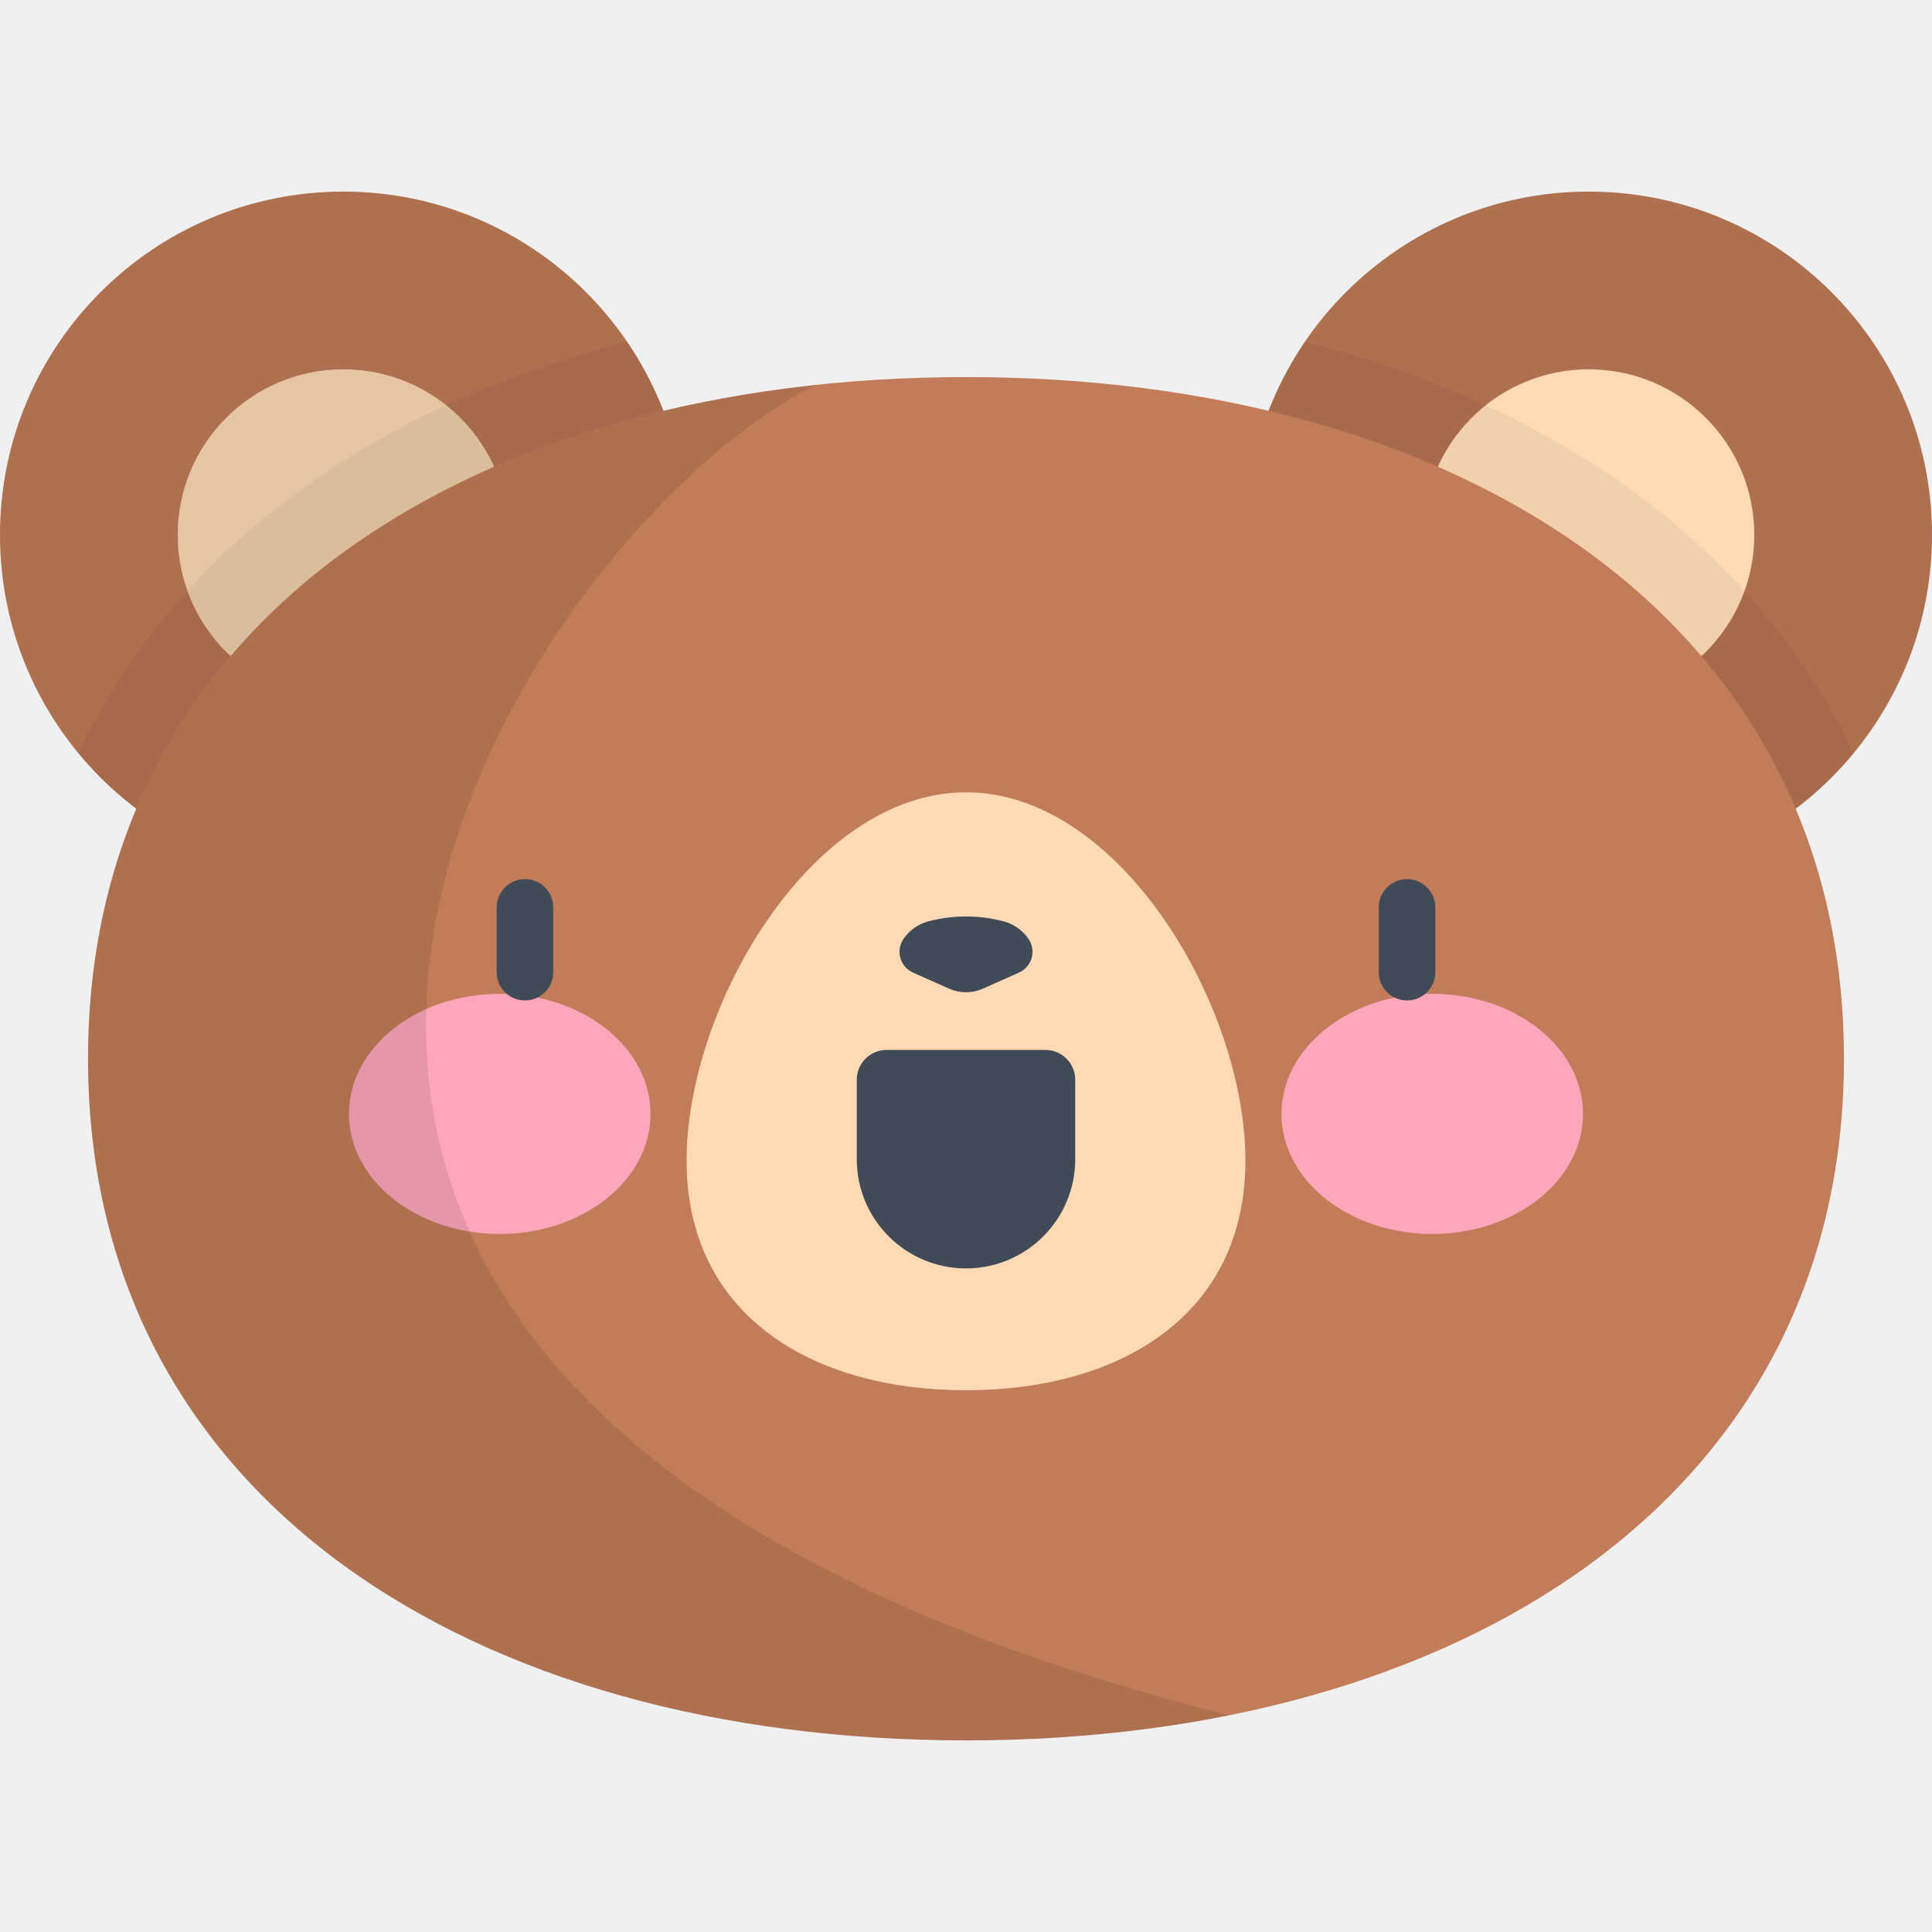
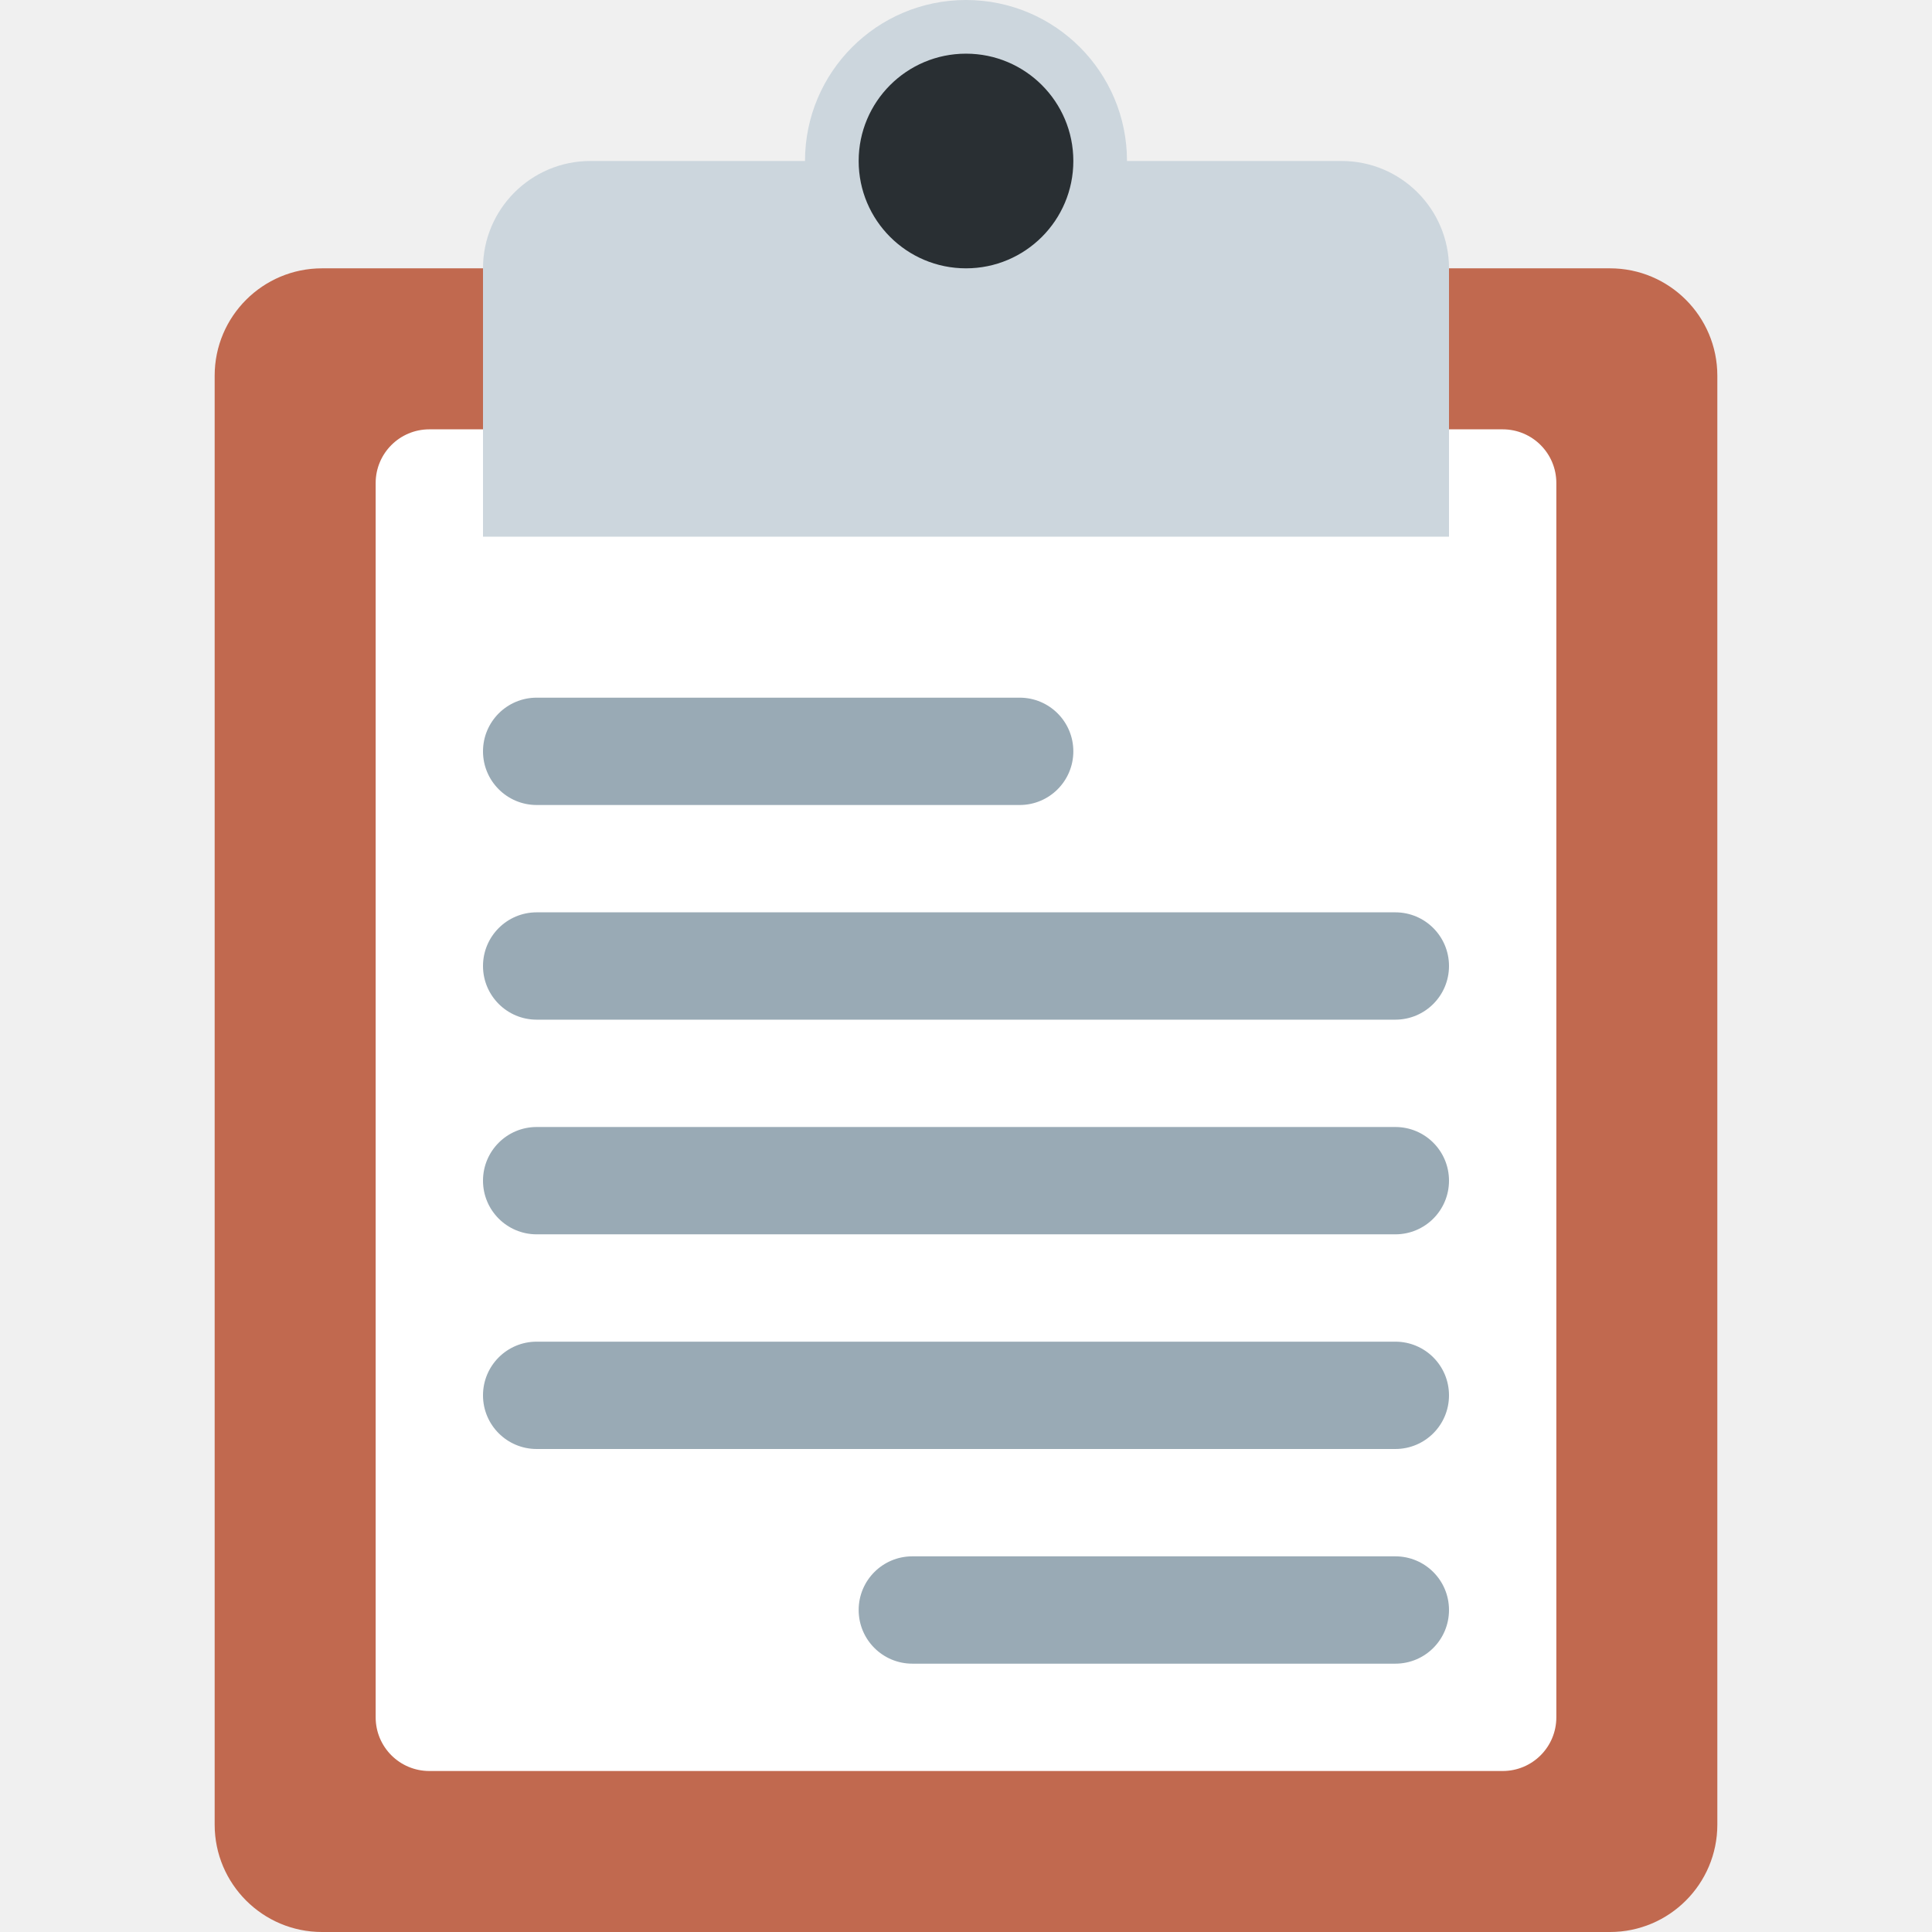
- <svg xmlns="http://www.w3.org/2000/svg" t="1675929928850" class="icon" viewBox="0 0 1024 1024" version="1.1" p-id="2892" width="200" height="200">
-   <path d="M181.94 283.494m-181.94 0a181.94 181.94 0 1 0 363.88 0 181.94 181.94 0 1 0-363.88 0Z" fill="#C27C59" p-id="2893" />
-   <path d="M181.94 283.494m-87.748 0a87.748 87.748 0 1 0 175.496 0 87.748 87.748 0 1 0-175.496 0Z" fill="#FFDAB5" p-id="2894" />
-   <path d="M842.06 283.494m-181.94 0a181.94 181.94 0 1 0 363.88 0 181.94 181.94 0 1 0-363.88 0Z" fill="#C27C59" p-id="2895" />
-   <path d="M181.94 283.494m-181.94 0a181.94 181.94 0 1 0 363.88 0 181.94 181.94 0 1 0-363.88 0Z" opacity=".1" p-id="2896" />
-   <path d="M842.06 283.494m-181.94 0a181.94 181.94 0 1 0 363.88 0 181.94 181.94 0 1 0-363.88 0Z" opacity=".1" p-id="2897" />
-   <path d="M842.06 283.494m-87.748 0a87.748 87.748 0 1 0 175.496 0 87.748 87.748 0 1 0-175.496 0Z" fill="#FFDAB5" p-id="2898" />
-   <path d="M866.08 260.792c-49.314-36.04-108.198-62.782-174.462-79.666-19.884 29.164-31.514 64.404-31.514 102.364 0 100.486 81.46 181.948 181.948 181.948 56.558 0 107.088-25.806 140.46-66.286-25.416-53.724-64.484-100.396-116.432-138.36zM332.382 181.128c-66.264 16.884-125.148 43.626-174.462 79.666-51.948 37.964-91.014 84.634-116.43 138.36 33.372 40.48 83.902 66.286 140.46 66.286 100.488 0 181.948-81.46 181.948-181.948-0.002-37.96-11.632-73.2-31.516-102.364z" opacity=".05" p-id="2899" />
-   <path d="M512 922.446c260.834 0 465.334-128.218 465.334-361.3S772.834 199.846 512 199.846 46.666 328.062 46.666 561.146 251.166 922.446 512 922.446z" fill="#C27C59" p-id="2900" />
-   <path d="M660.104 615.146c0-81.796-66.308-195.206-148.104-195.206s-148.104 113.41-148.104 195.206 66.308 121.716 148.104 121.716 148.104-39.92 148.104-121.716z" fill="#FFDAB5" p-id="2901" />
-   <path d="M184.968 590.396a79.912 63.638 0 1 0 159.824 0 79.912 63.638 0 1 0-159.824 0Z" fill="#FFA6BB" p-id="2902" />
-   <path d="M278.24 530.26a15 15 0 0 1-15-15v-34.3c0-8.286 6.716-15 15-15s15 6.714 15 15v34.3a15 15 0 0 1-15 15z" fill="#414B58" p-id="2903" />
-   <path d="M679.208 590.396a79.912 63.638 0 1 0 159.824 0 79.912 63.638 0 1 0-159.824 0Z" fill="#FFA6BB" p-id="2904" />
-   <path d="M745.76 530.26a15 15 0 0 1-15-15v-34.3c0-8.286 6.716-15 15-15s15 6.714 15 15v34.3a15 15 0 0 1-15 15zM512 672.284c-31.976 0-57.898-25.922-57.898-57.898v-42.092a15.804 15.804 0 0 1 15.804-15.804h84.184a15.804 15.804 0 0 1 15.804 15.804v42.092c0.004 31.976-25.918 57.898-57.894 57.898zM531.892 488.312a78.54 78.54 0 0 0-39.782 0 23.09 23.09 0 0 0-13.246 9.354c-4.24 6.234-1.802 14.786 5.086 17.85l19.11 8.498a21.998 21.998 0 0 0 17.882 0l19.11-8.498c6.89-3.064 9.326-11.614 5.086-17.85a23.09 23.09 0 0 0-13.246-9.354z" fill="#414B58" p-id="2905" />
-   <path d="M432.656 203.996C210.868 227.658 46.666 352.294 46.666 561.146c0 233.082 204.5 361.3 465.334 361.3 48.776 0 95.58-4.486 139.446-13.3-685.618-172.574-374.052-629.618-218.79-705.15z" opacity=".1" p-id="2906" />
+ <svg xmlns="http://www.w3.org/2000/svg" viewBox="0 0 36 36">
+   <path fill="#C1694F" d="M32 34c0 1.104-.896 2-2 2H6c-1.104 0-2-.896-2-2V7c0-1.104.896-2 2-2h24c1.104 0 2 .896 2 2v27z" />
+   <path fill="#FFF" d="M29 32c0 .553-.447 1-1 1H8c-.552 0-1-.447-1-1V9c0-.552.448-1 1-1h20c.553 0 1 .448 1 1v23z" />
+   <path fill="#CCD6DD" d="M25 3h-4c0-1.657-1.343-3-3-3s-3 1.343-3 3h-4c-1.104 0-2 .896-2 2v5h18V5c0-1.104-.896-2-2-2z" />
+   <circle fill="#292F33" cx="18" cy="3" r="2" />
+   <path fill="#99AAB5" d="M20 14c0 .552-.447 1-1 1h-9c-.552 0-1-.448-1-1s.448-1 1-1h9c.553 0 1 .448 1 1zm7 4c0 .552-.447 1-1 1H10c-.552 0-1-.448-1-1s.448-1 1-1h16c.553 0 1 .448 1 1zm0 4c0 .553-.447 1-1 1H10c-.552 0-1-.447-1-1 0-.553.448-1 1-1h16c.553 0 1 .447 1 1zm0 4c0 .553-.447 1-1 1H10c-.552 0-1-.447-1-1 0-.553.448-1 1-1h16c.553 0 1 .447 1 1zm0 4c0 .553-.447 1-1 1h-9c-.552 0-1-.447-1-1 0-.553.448-1 1-1h9c.553 0 1 .447 1 1z" />
</svg>
